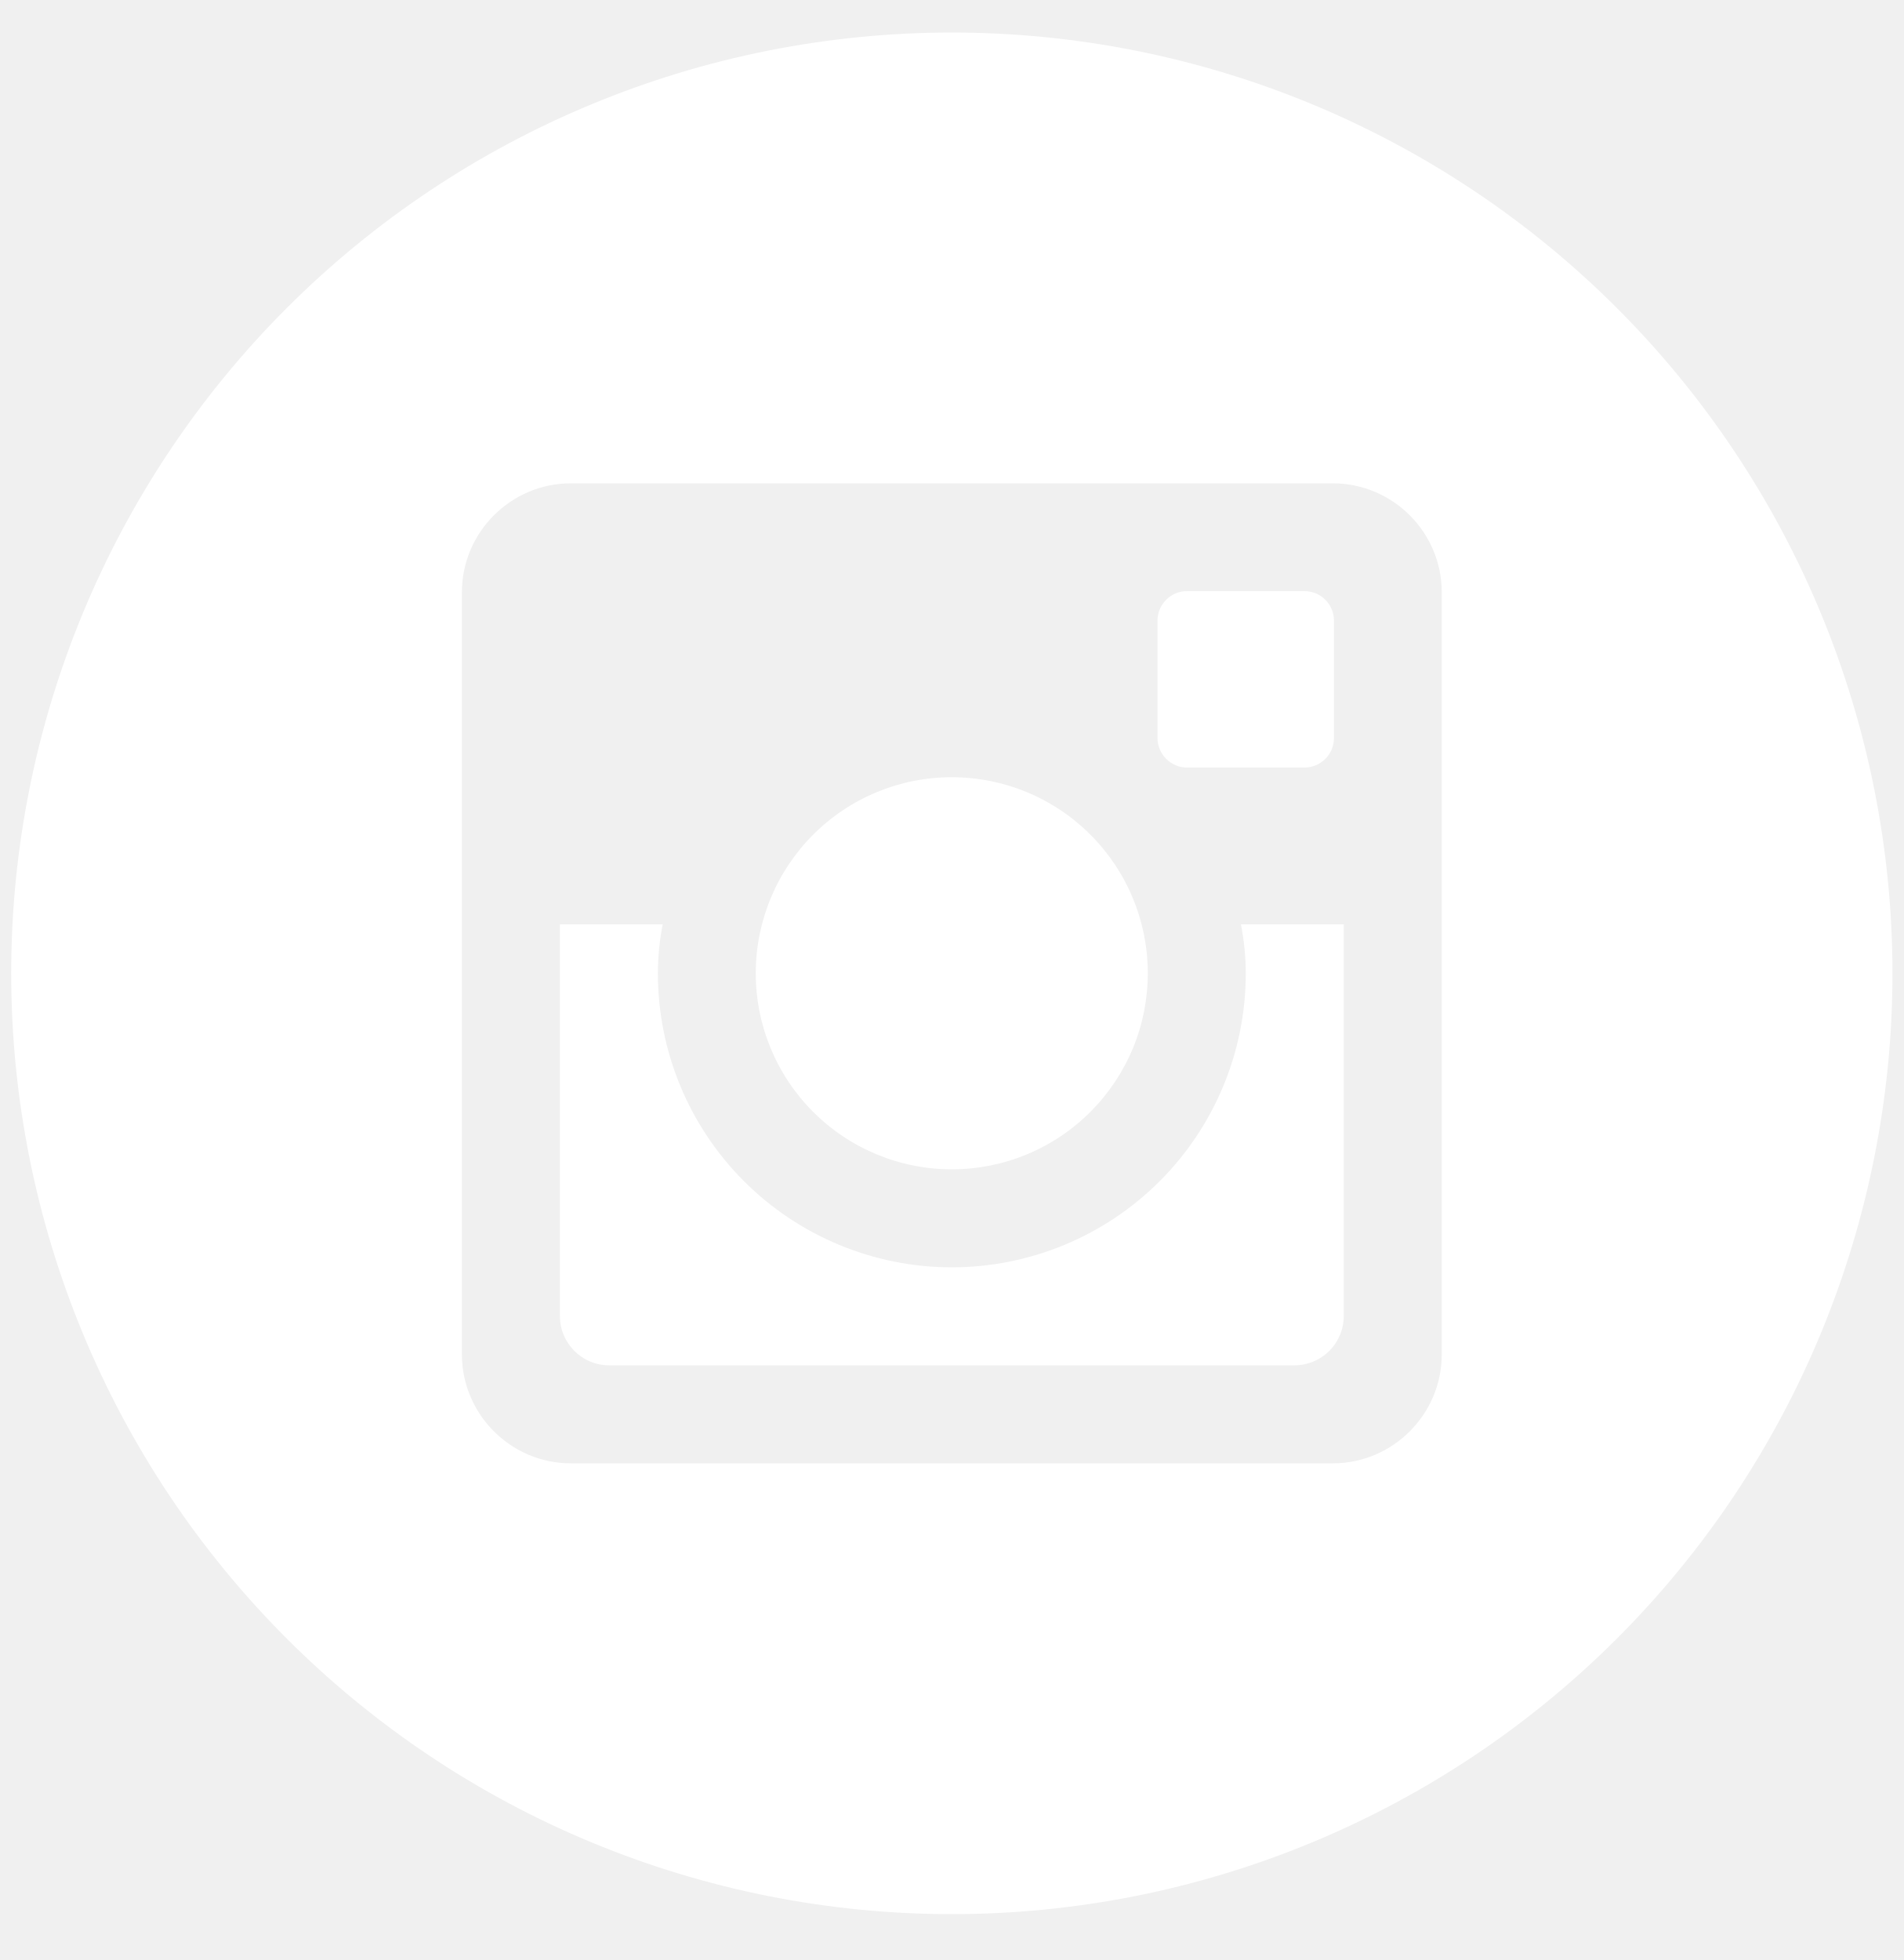
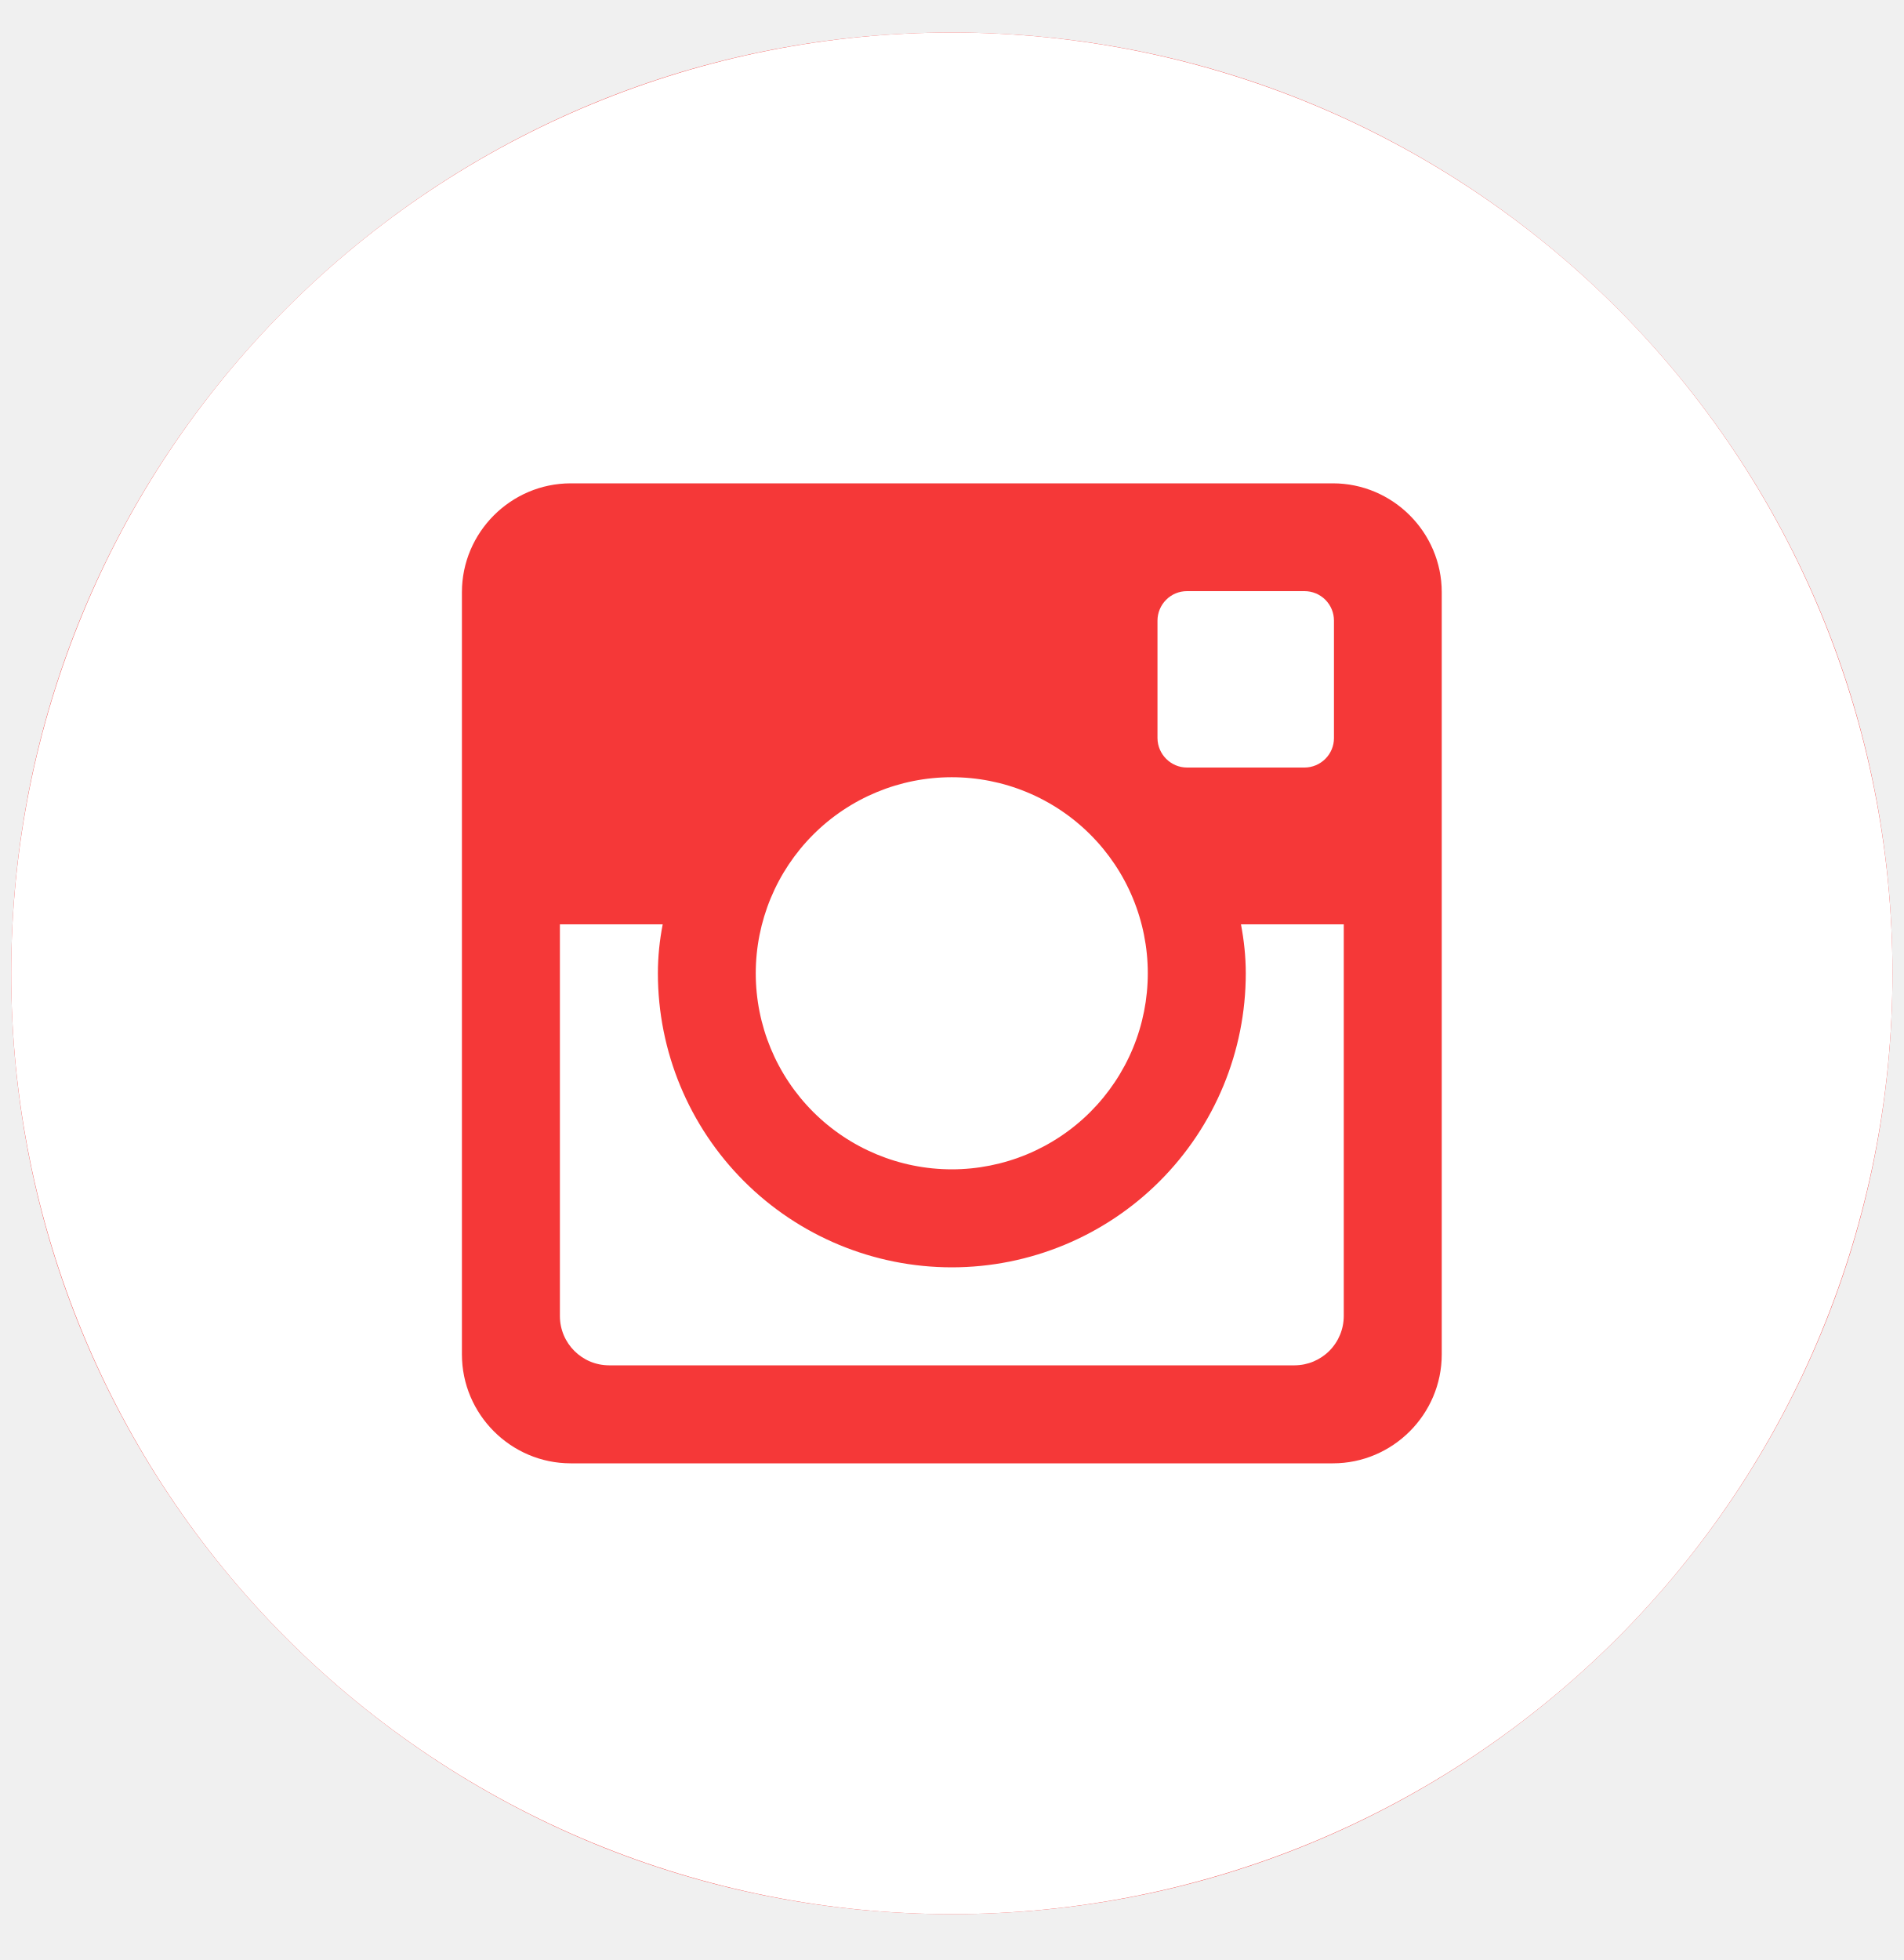
<svg xmlns="http://www.w3.org/2000/svg" width="34" height="35" viewBox="0 0 34 35" fill="none">
-   <path d="M22.25 17.381C22.25 18.773 21.697 20.108 20.712 21.093C19.728 22.077 18.392 22.631 17 22.631C15.608 22.631 14.272 22.077 13.288 21.093C12.303 20.108 11.75 18.773 11.75 17.381C11.75 17.081 11.781 16.789 11.836 16.506H10V23.5C10 23.987 10.394 24.381 10.88 24.381H23.122C23.355 24.38 23.578 24.287 23.743 24.122C23.907 23.957 24 23.733 24 23.5V16.506H22.164C22.218 16.789 22.25 17.081 22.25 17.381V17.381ZM17 20.881C17.46 20.881 17.915 20.79 18.34 20.614C18.764 20.438 19.15 20.18 19.475 19.855C19.8 19.529 20.058 19.143 20.234 18.719C20.41 18.294 20.5 17.839 20.5 17.379C20.5 16.919 20.409 16.464 20.233 16.039C20.057 15.614 19.799 15.229 19.474 14.904C19.149 14.579 18.763 14.321 18.338 14.145C17.913 13.969 17.458 13.879 16.998 13.879C16.07 13.879 15.179 14.248 14.523 14.905C13.867 15.562 13.498 16.452 13.498 17.381C13.498 18.309 13.867 19.199 14.524 19.856C15.181 20.512 16.072 20.881 17 20.881V20.881ZM21.2 13.706H23.298C23.438 13.706 23.571 13.65 23.67 13.552C23.769 13.454 23.825 13.32 23.825 13.181V11.082C23.825 10.943 23.77 10.809 23.671 10.71C23.572 10.611 23.438 10.556 23.298 10.556H21.2C21.06 10.556 20.926 10.611 20.828 10.71C20.729 10.809 20.673 10.943 20.673 11.082V13.181C20.675 13.469 20.911 13.706 21.2 13.706V13.706ZM17 0.581C12.544 0.581 8.271 2.351 5.121 5.501C1.97 8.652 0.2 12.925 0.2 17.381C0.2 21.836 1.97 26.109 5.121 29.26C8.271 32.411 12.544 34.181 17 34.181C19.206 34.181 21.391 33.746 23.429 32.902C25.467 32.057 27.319 30.82 28.879 29.26C30.439 27.7 31.677 25.848 32.521 23.81C33.365 21.771 33.8 19.587 33.8 17.381C33.8 15.174 33.365 12.99 32.521 10.951C31.677 8.913 30.439 7.061 28.879 5.501C27.319 3.941 25.467 2.704 23.429 1.859C21.391 1.015 19.206 0.581 17 0.581V0.581ZM25.75 24.186C25.75 25.256 24.875 26.131 23.806 26.131H10.194C9.125 26.131 8.25 25.256 8.25 24.186V10.575C8.25 9.506 9.125 8.631 10.194 8.631H23.806C24.875 8.631 25.75 9.506 25.75 10.575V24.186V24.186Z" fill="white" />
+   <circle cx="17" cy="17.381" r="16.8" fill="#F53838" />
+   <path d="M22.25 17.381C22.25 18.773 21.697 20.108 20.712 21.093C19.728 22.077 18.392 22.631 17 22.631C15.608 22.631 14.272 22.077 13.288 21.093C12.303 20.108 11.75 18.773 11.75 17.381C11.75 17.081 11.781 16.789 11.836 16.506H10V23.5C10 23.987 10.394 24.381 10.88 24.381H23.122C23.355 24.38 23.578 24.287 23.743 24.122C23.907 23.957 24 23.733 24 23.5V16.506H22.164C22.218 16.789 22.25 17.081 22.25 17.381ZM17 20.881C17.46 20.881 17.915 20.79 18.34 20.614C18.764 20.438 19.15 20.18 19.475 19.855C19.8 19.529 20.058 19.143 20.234 18.719C20.41 18.294 20.5 17.839 20.5 17.379C20.5 16.919 20.409 16.464 20.233 16.039C20.057 15.614 19.799 15.229 19.474 14.904C19.149 14.579 18.763 14.321 18.338 14.145C17.913 13.969 17.458 13.879 16.998 13.879C16.07 13.879 15.179 14.248 14.523 14.905C13.867 15.562 13.498 16.452 13.498 17.381C13.498 18.309 13.867 19.199 14.524 19.856C15.181 20.512 16.072 20.881 17 20.881ZM21.2 13.706H23.298C23.438 13.706 23.571 13.65 23.67 13.552C23.769 13.454 23.825 13.32 23.825 13.181V11.082C23.825 10.943 23.77 10.809 23.671 10.71C23.572 10.611 23.438 10.556 23.298 10.556H21.2C21.06 10.556 20.926 10.611 20.828 10.71C20.729 10.809 20.673 10.943 20.673 11.082V13.181C20.675 13.469 20.911 13.706 21.2 13.706ZM17 0.581C12.544 0.581 8.271 2.351 5.121 5.501C1.97 8.652 0.2 12.925 0.2 17.381C0.2 21.836 1.97 26.109 5.121 29.26C8.271 32.411 12.544 34.181 17 34.181C19.206 34.181 21.391 33.746 23.429 32.902C25.467 32.057 27.319 30.82 28.879 29.26C30.439 27.7 31.677 25.848 32.521 23.81C33.365 21.771 33.8 19.587 33.8 17.381C33.8 15.174 33.365 12.99 32.521 10.951C31.677 8.913 30.439 7.061 28.879 5.501C27.319 3.941 25.467 2.704 23.429 1.859C21.391 1.015 19.206 0.581 17 0.581ZM25.75 24.186C25.75 25.256 24.875 26.131 23.806 26.131H10.194C9.125 26.131 8.25 25.256 8.25 24.186V10.575C8.25 9.506 9.125 8.631 10.194 8.631H23.806C24.875 8.631 25.75 9.506 25.75 10.575V24.186Z" fill="white" />
</svg>
